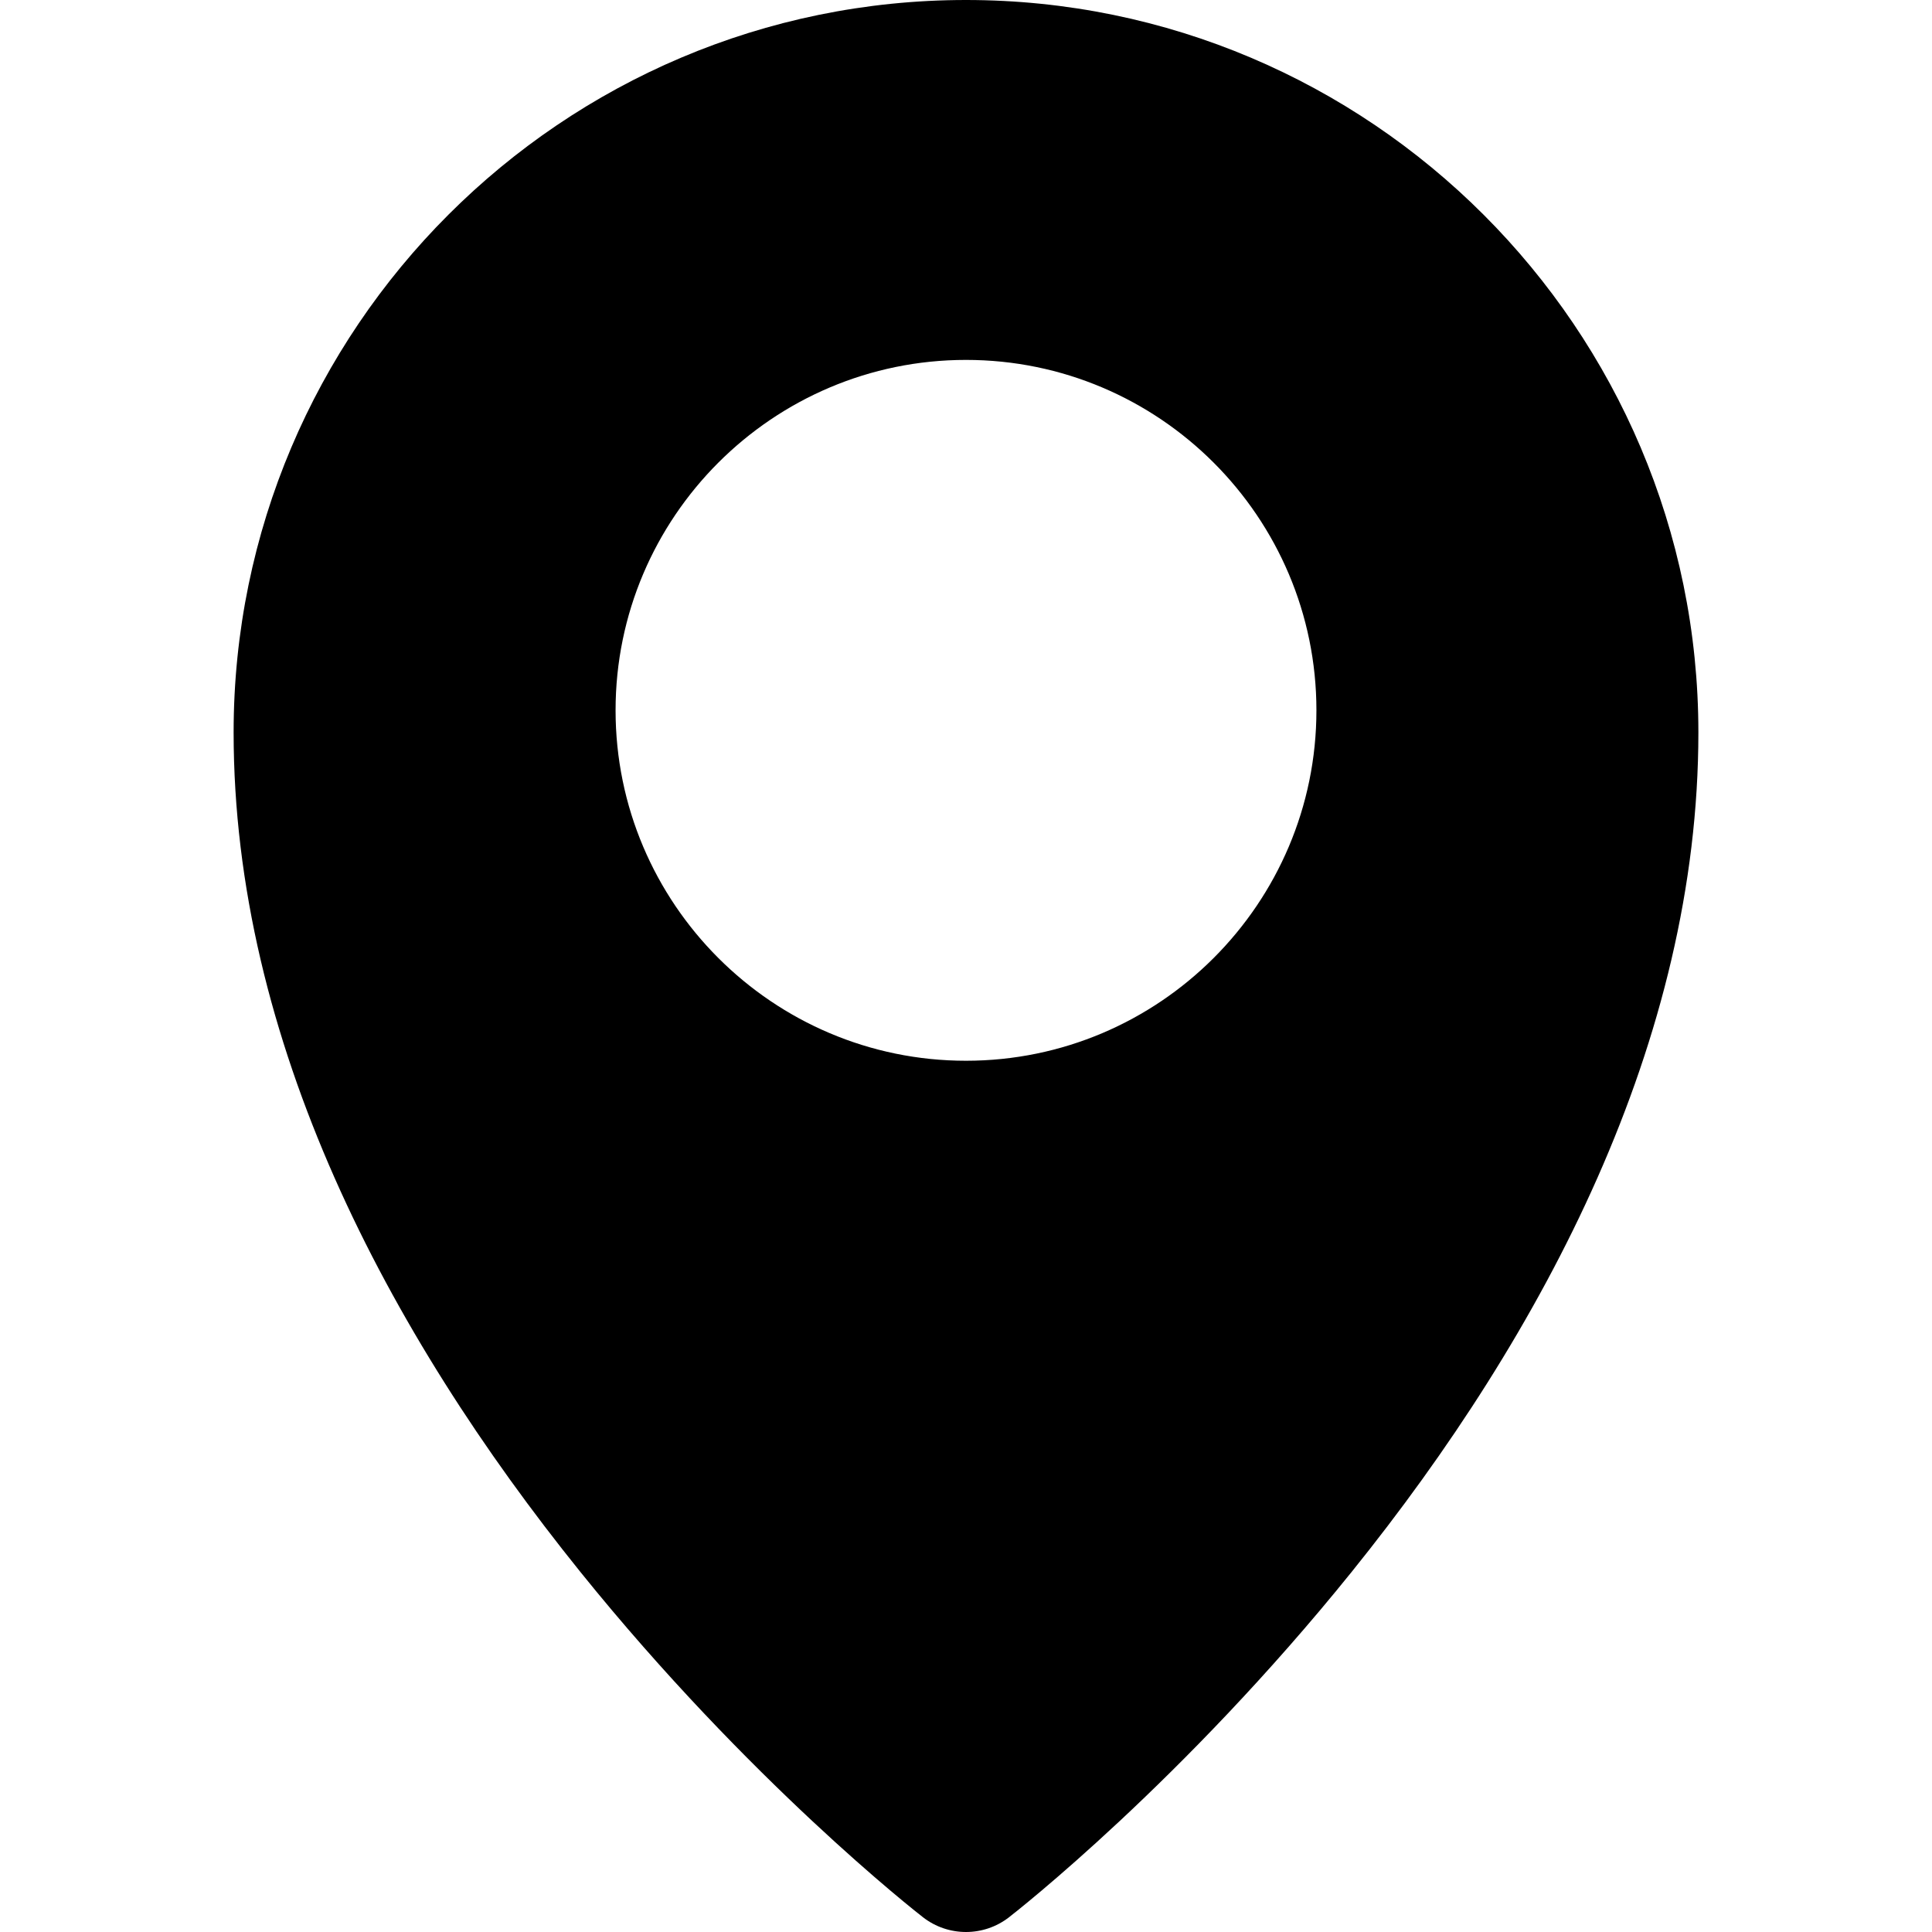
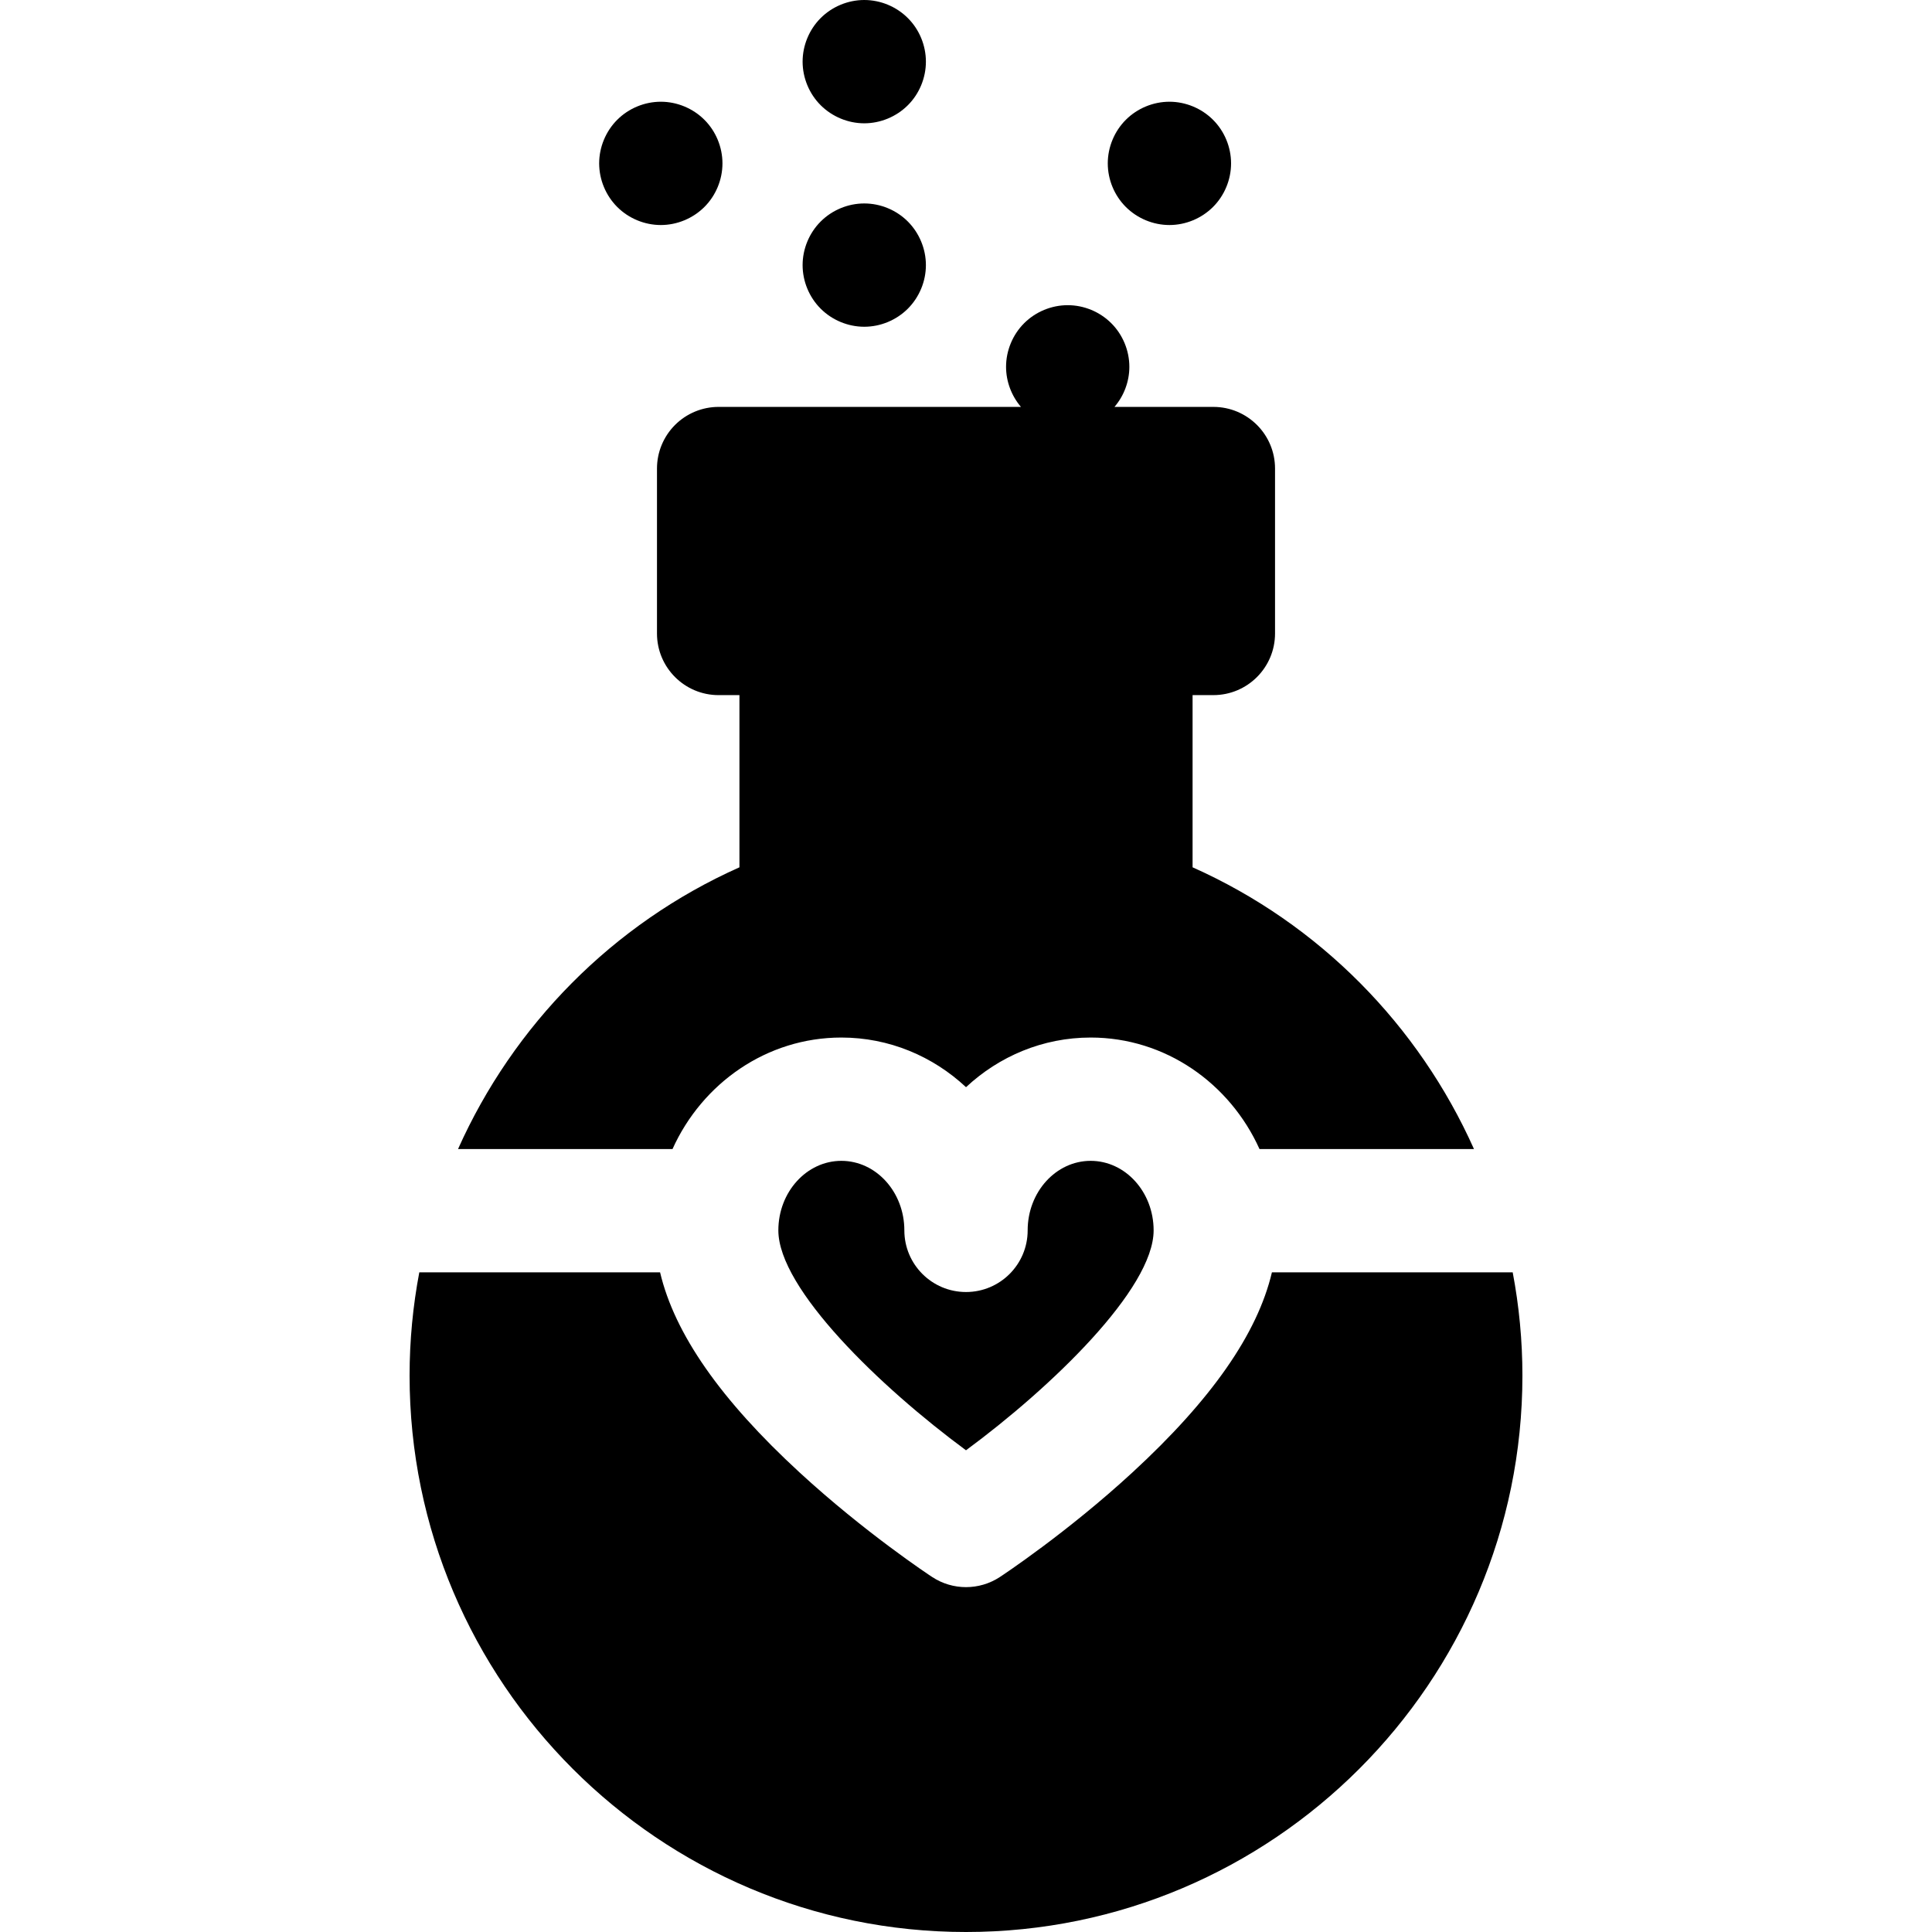
- <svg xmlns="http://www.w3.org/2000/svg" version="1.1" id="Layer_1" x="0px" y="0px" viewBox="0 0 457.01 457.01" style="enable-background:new 0 0 457.01 457.01;" xml:space="preserve">
+ <svg xmlns="http://www.w3.org/2000/svg" version="1.1" viewBox="0 0 297 297" enable-background="new 0 0 297 297">
  <g>
-     <g>
-       <path d="M228.504,0C132.978,0,55.262,77.716,55.262,173.242c0,72.851,36.307,141.856,82.001,198.566    c39.92,49.544,79.411,80.427,81.072,81.717c2.992,2.324,6.581,3.485,10.17,3.485c3.589,0,7.178-1.161,10.17-3.485    c1.661-1.29,41.152-32.173,81.072-81.717c45.716-56.737,82.001-125.737,82.001-198.566C401.747,77.716,324.031,0,228.504,0z     M228.504,250.918c-45.706,0-82.891-37.185-82.891-82.891c0-45.707,37.185-82.892,82.891-82.892s82.892,37.185,82.892,82.892    C311.396,213.733,274.211,250.918,228.504,250.918z" />
-     </g>
+     <path d="m132.858,50.23c2.502,0 4.938-1.015 6.701-2.777 1.762-1.763 2.777-4.198 2.777-6.7 0-2.492-1.016-4.938-2.777-6.7-1.764-1.764-4.199-2.777-6.701-2.777-2.492,0-4.937,1.014-6.699,2.777-1.764,1.763-2.777,4.208-2.777,6.7 0,2.502 1.014,4.938 2.777,6.7 1.762,1.763 4.207,2.777 6.699,2.777z" />
+     <path d="m101.585,34.593c2.492,0 4.937-1.015 6.699-2.777 1.771-1.763 2.777-4.208 2.777-6.7s-1.006-4.938-2.777-6.701c-1.762-1.763-4.207-2.776-6.699-2.776-2.494,0-4.94,1.014-6.701,2.776-1.764,1.764-2.777,4.209-2.777,6.701s1.014,4.938 2.777,6.7c1.761,1.762 4.207,2.777 6.701,2.777z" />
+     <path d="m132.858,18.955c2.494,0 4.938-1.015 6.701-2.777 1.771-1.762 2.777-4.207 2.777-6.7 0-2.492-1.006-4.938-2.777-6.7-1.763-1.764-4.199-2.778-6.701-2.778-2.492,0-4.937,1.014-6.699,2.777-1.764,1.763-2.777,4.208-2.777,6.7 0,2.493 1.014,4.939 2.777,6.7 1.772,1.763 4.207,2.778 6.699,2.778z" />
+     <path d="m179.772,34.593c2.492,0 4.938-1.015 6.699-2.777 1.771-1.763 2.777-4.208 2.777-6.7s-1.006-4.938-2.777-6.701c-1.762-1.763-4.207-2.776-6.699-2.776-2.492,0-4.937,1.014-6.701,2.776-1.764,1.764-2.777,4.209-2.777,6.701 0,2.502 1.014,4.938 2.777,6.7 1.764,1.762 4.209,2.777 6.701,2.777z" />
+     <path d="m129.341,159.498c7.361,0 14.084,2.89 19.162,7.631 5.078-4.741 11.799-7.631 19.162-7.631 11.475,0 21.389,7.026 25.953,17.139h32.971c-8.484-18.977-23.73-34.601-43.258-43.309v-26.471h3.197c5.234,0 9.479-4.244 9.479-9.478v-25.35c0-5.234-4.244-9.477-9.479-9.477h-15.205c1.463-1.706 2.289-3.911 2.289-6.161 0-2.492-1.006-4.938-2.777-6.701-1.764-1.763-4.199-2.776-6.701-2.776-2.492,0-4.938,1.014-6.699,2.776-1.764,1.764-2.777,4.209-2.777,6.701 0,2.249 0.832,4.455 2.289,6.16h-46.475c-2.514,0-4.924,0.998-6.701,2.775-1.777,1.778-2.775,4.188-2.775,6.702v25.353c0,5.233 4.242,9.478 9.477,9.478h3.199v26.47c-19.527,8.708-34.775,24.331-43.26,43.309h32.971c4.565-10.114 14.481-17.14 25.958-17.14z" />
+     <path d="m232.542,195.592h-37.014c-2.229,9.453-9.303,19.584-21.447,30.767-10.031,9.237-19.953,15.793-20.371,16.067-1.58,1.039-3.395,1.559-5.207,1.559-1.814,0-3.627-0.519-5.207-1.559-0.418-0.274-10.342-6.83-20.375-16.066-12.146-11.182-19.221-21.314-21.449-30.768h-37.014c-0.981,5.172-1.494,10.48-1.494,15.874 0,47.163 38.371,85.534 85.535,85.534 47.164,0 85.537-38.371 85.537-85.534 0-5.394-0.513-10.702-1.494-15.874z" />
+     <path d="m157.979,189.141c0,5.233-4.244,9.477-9.477,9.477-5.234,0-9.479-4.243-9.479-9.477 0-5.893-4.344-10.688-9.684-10.688-5.34,0-9.686,4.795-9.686,10.689 0,8.996 15.715,24.127 28.846,33.805 13.131-9.678 28.844-24.809 28.844-33.806 0-5.893-4.342-10.688-9.68-10.688-5.338-2.84217e-14-9.684,4.794-9.684,10.688z" />
  </g>
-   <g>
- </g>
-   <g>
- </g>
-   <g>
- </g>
-   <g>
- </g>
-   <g>
- </g>
-   <g>
- </g>
-   <g>
- </g>
-   <g>
- </g>
-   <g>
- </g>
-   <g>
- </g>
-   <g>
- </g>
-   <g>
- </g>
-   <g>
- </g>
-   <g>
- </g>
-   <g>
- </g>
</svg>
